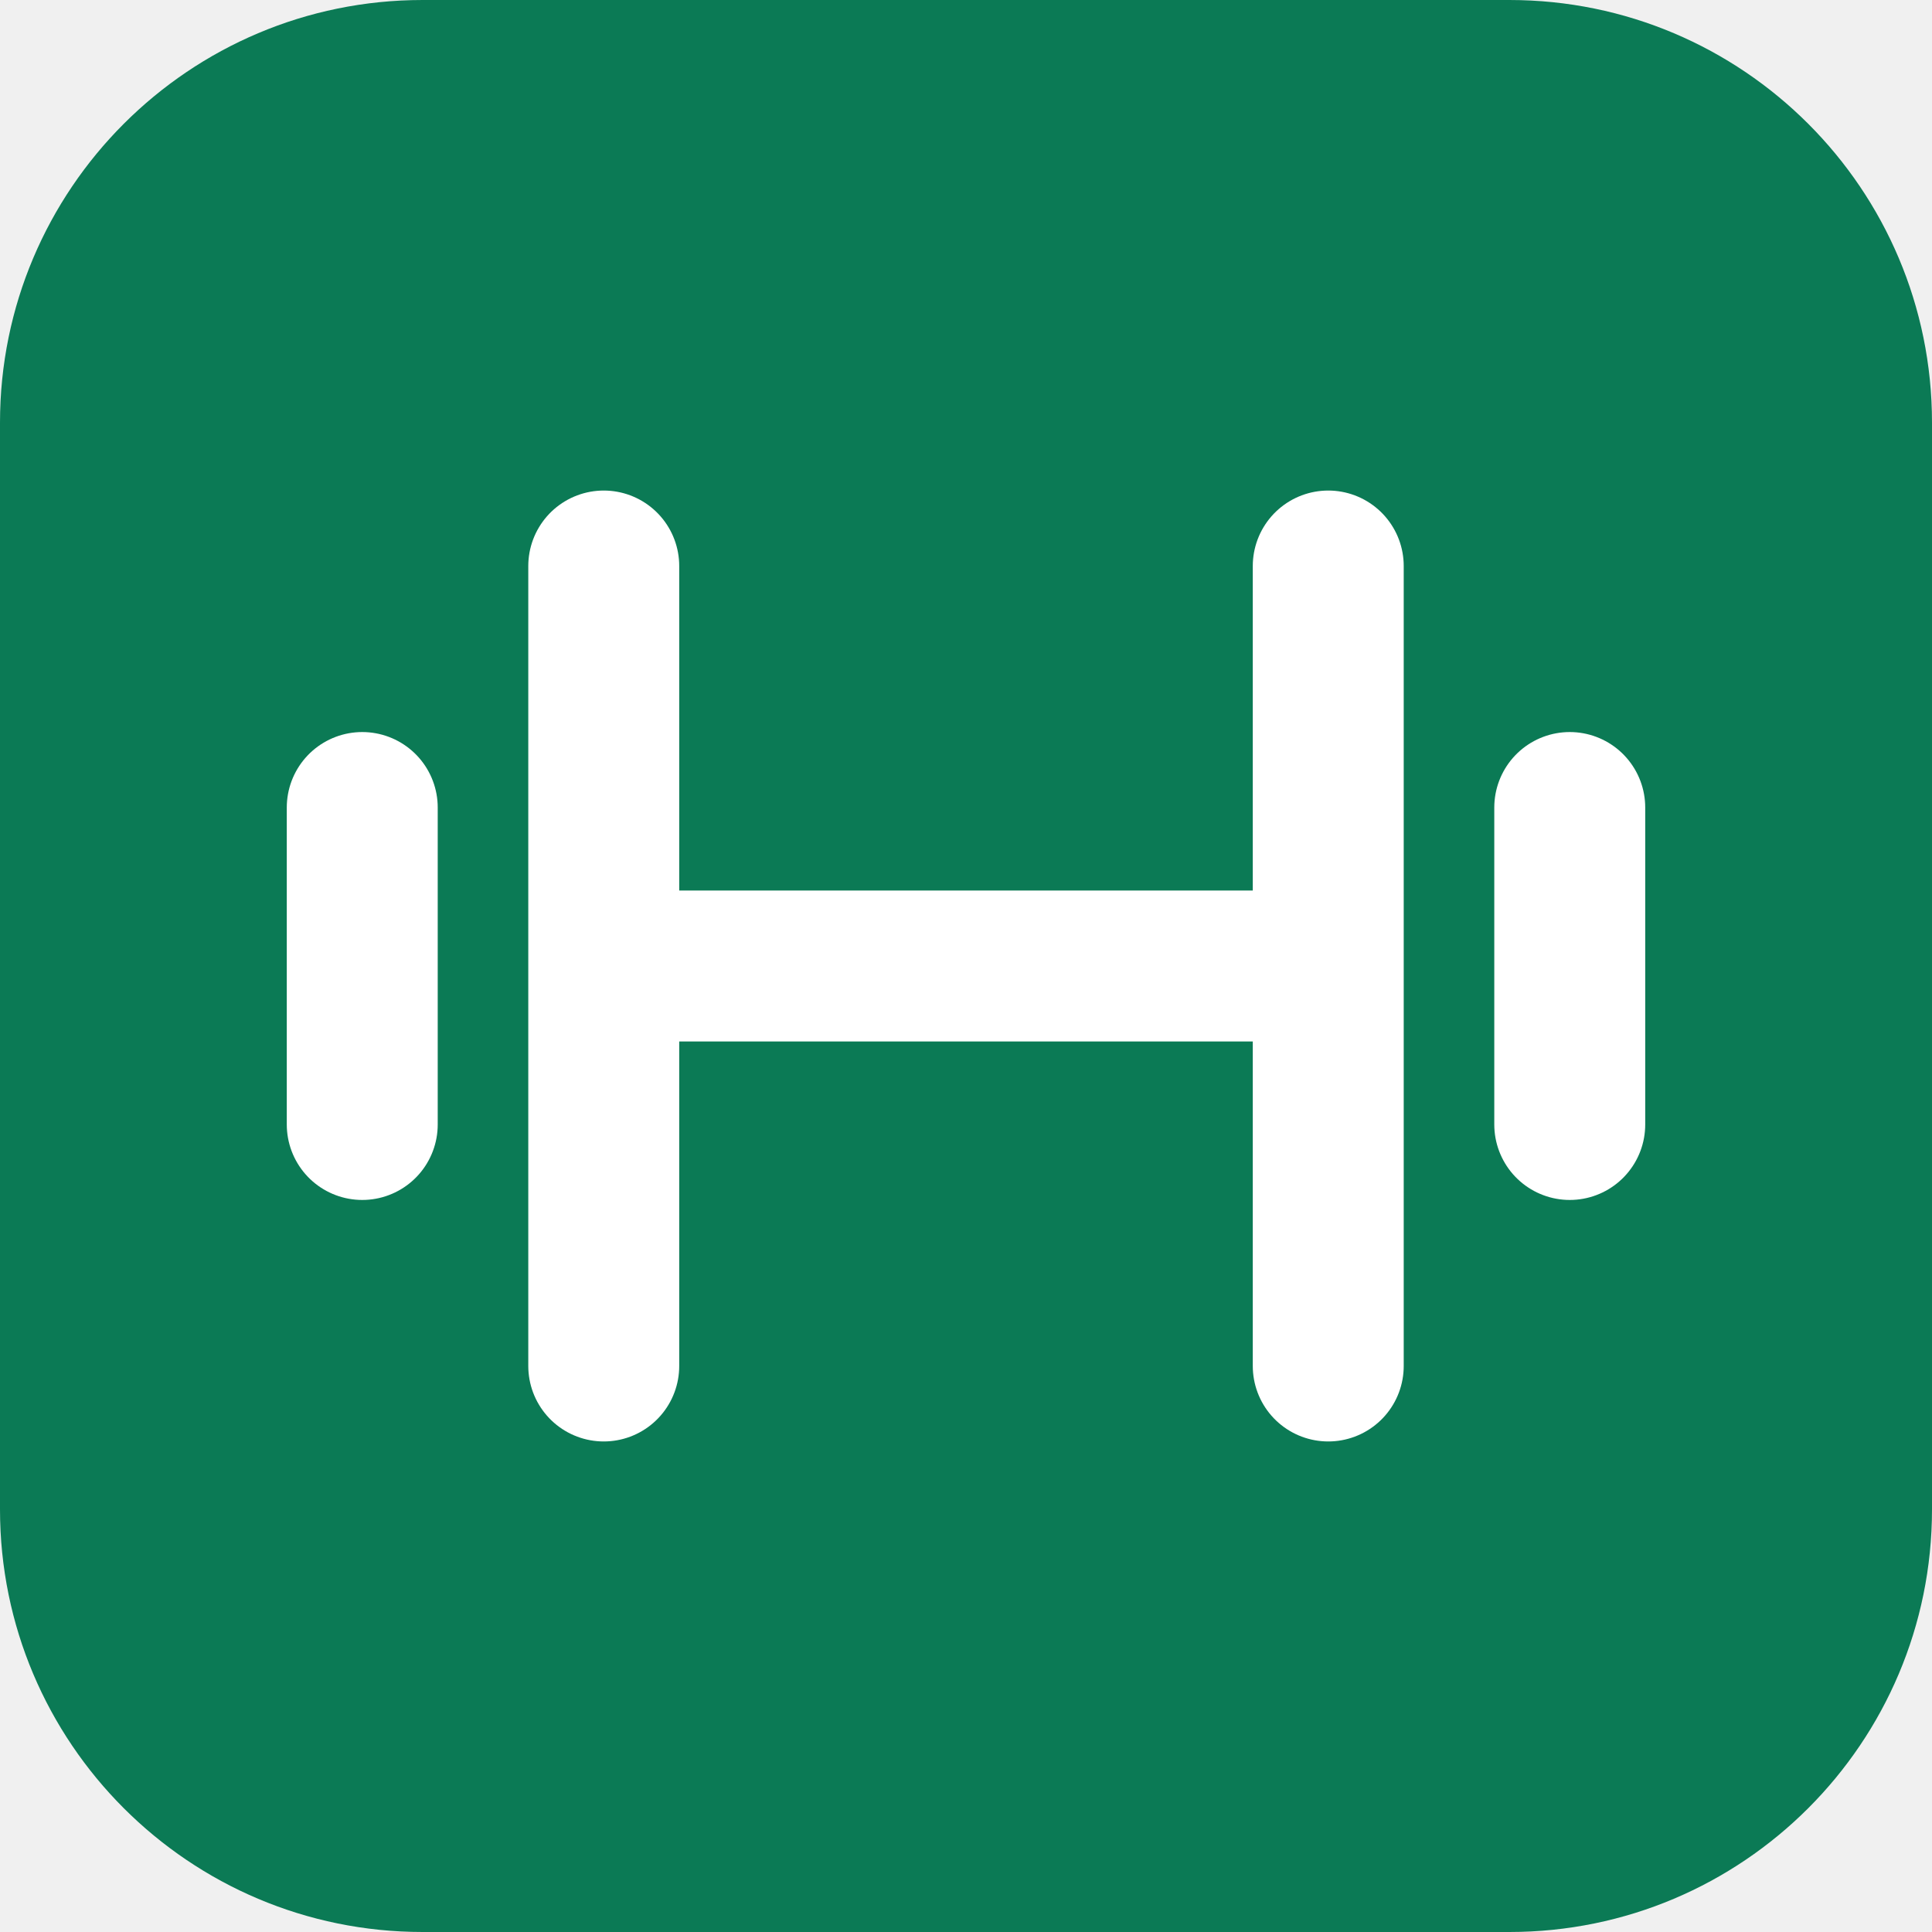
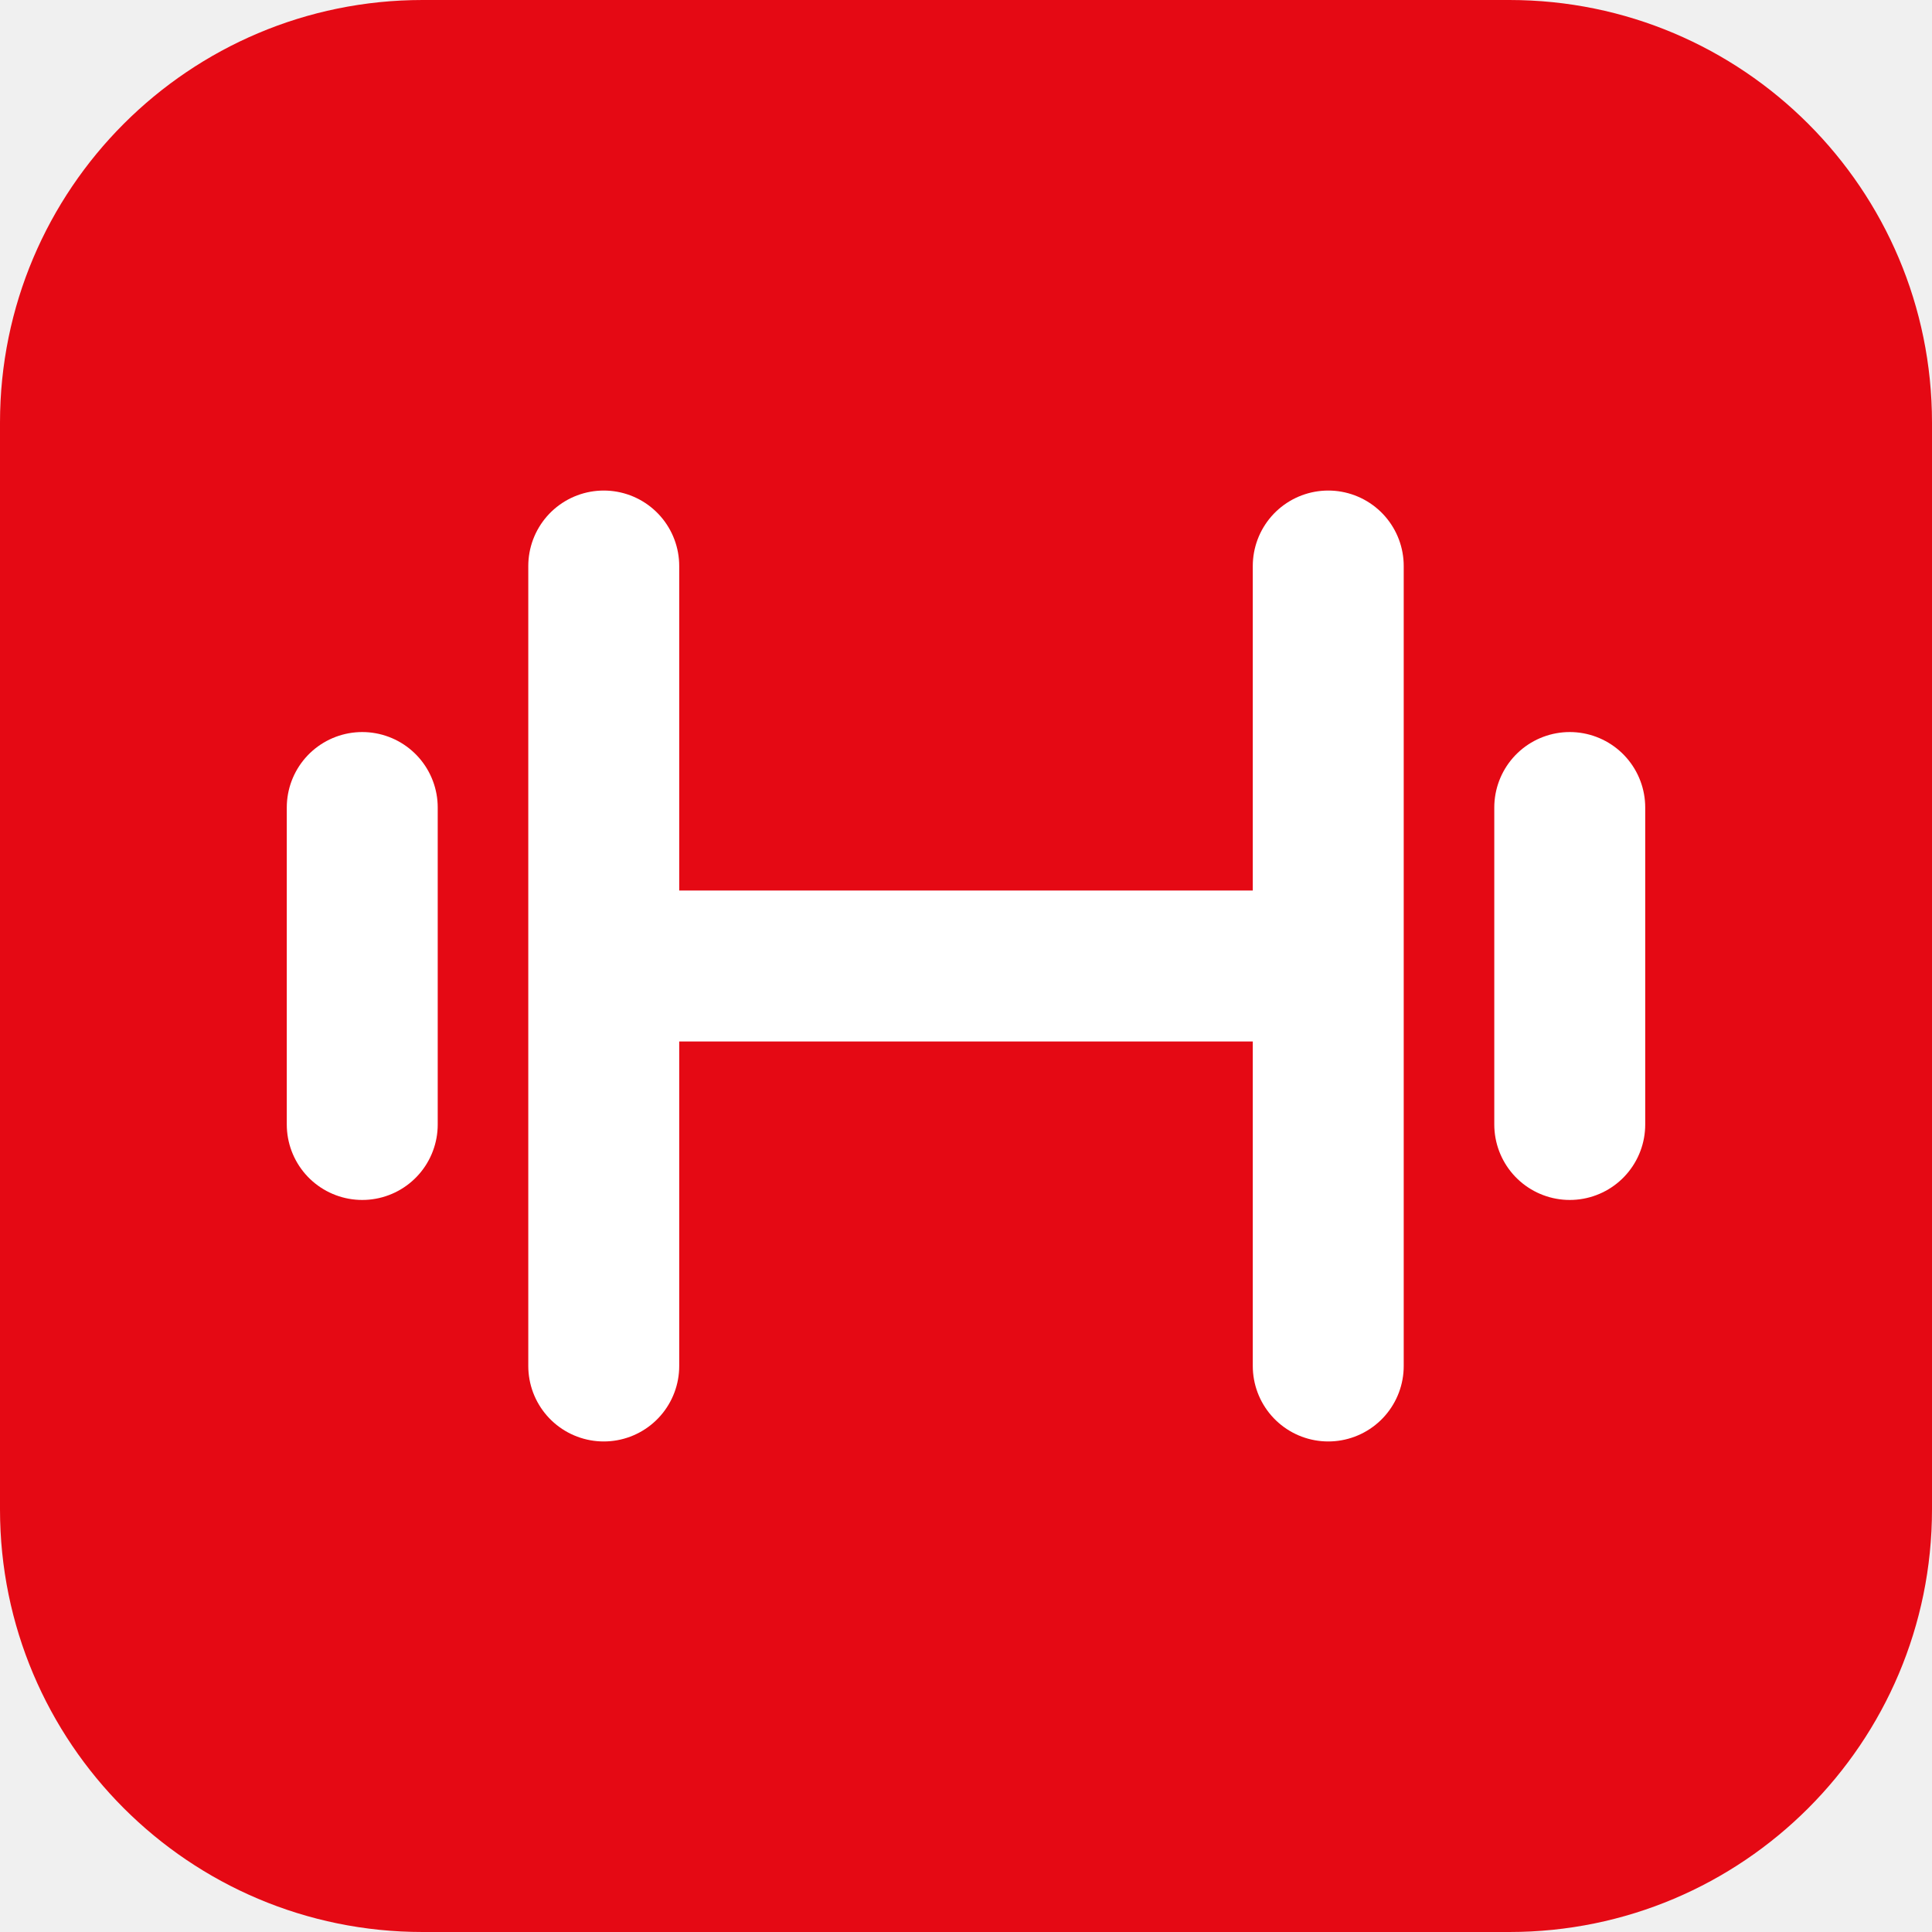
<svg xmlns="http://www.w3.org/2000/svg" viewBox="0 0 512 512">
-   <rect width="512" height="512" rx="112" fill="#0B7A55" />
+   <rect width="512" height="512" rx="112" fill="#E50914" />
  <g fill="none" stroke="#fff" stroke-width="40" stroke-linecap="round">
    <path d="M160 150v212M352 150v212M96 214v84M416 214v84M160 256h192" />
  </g>
</svg>
